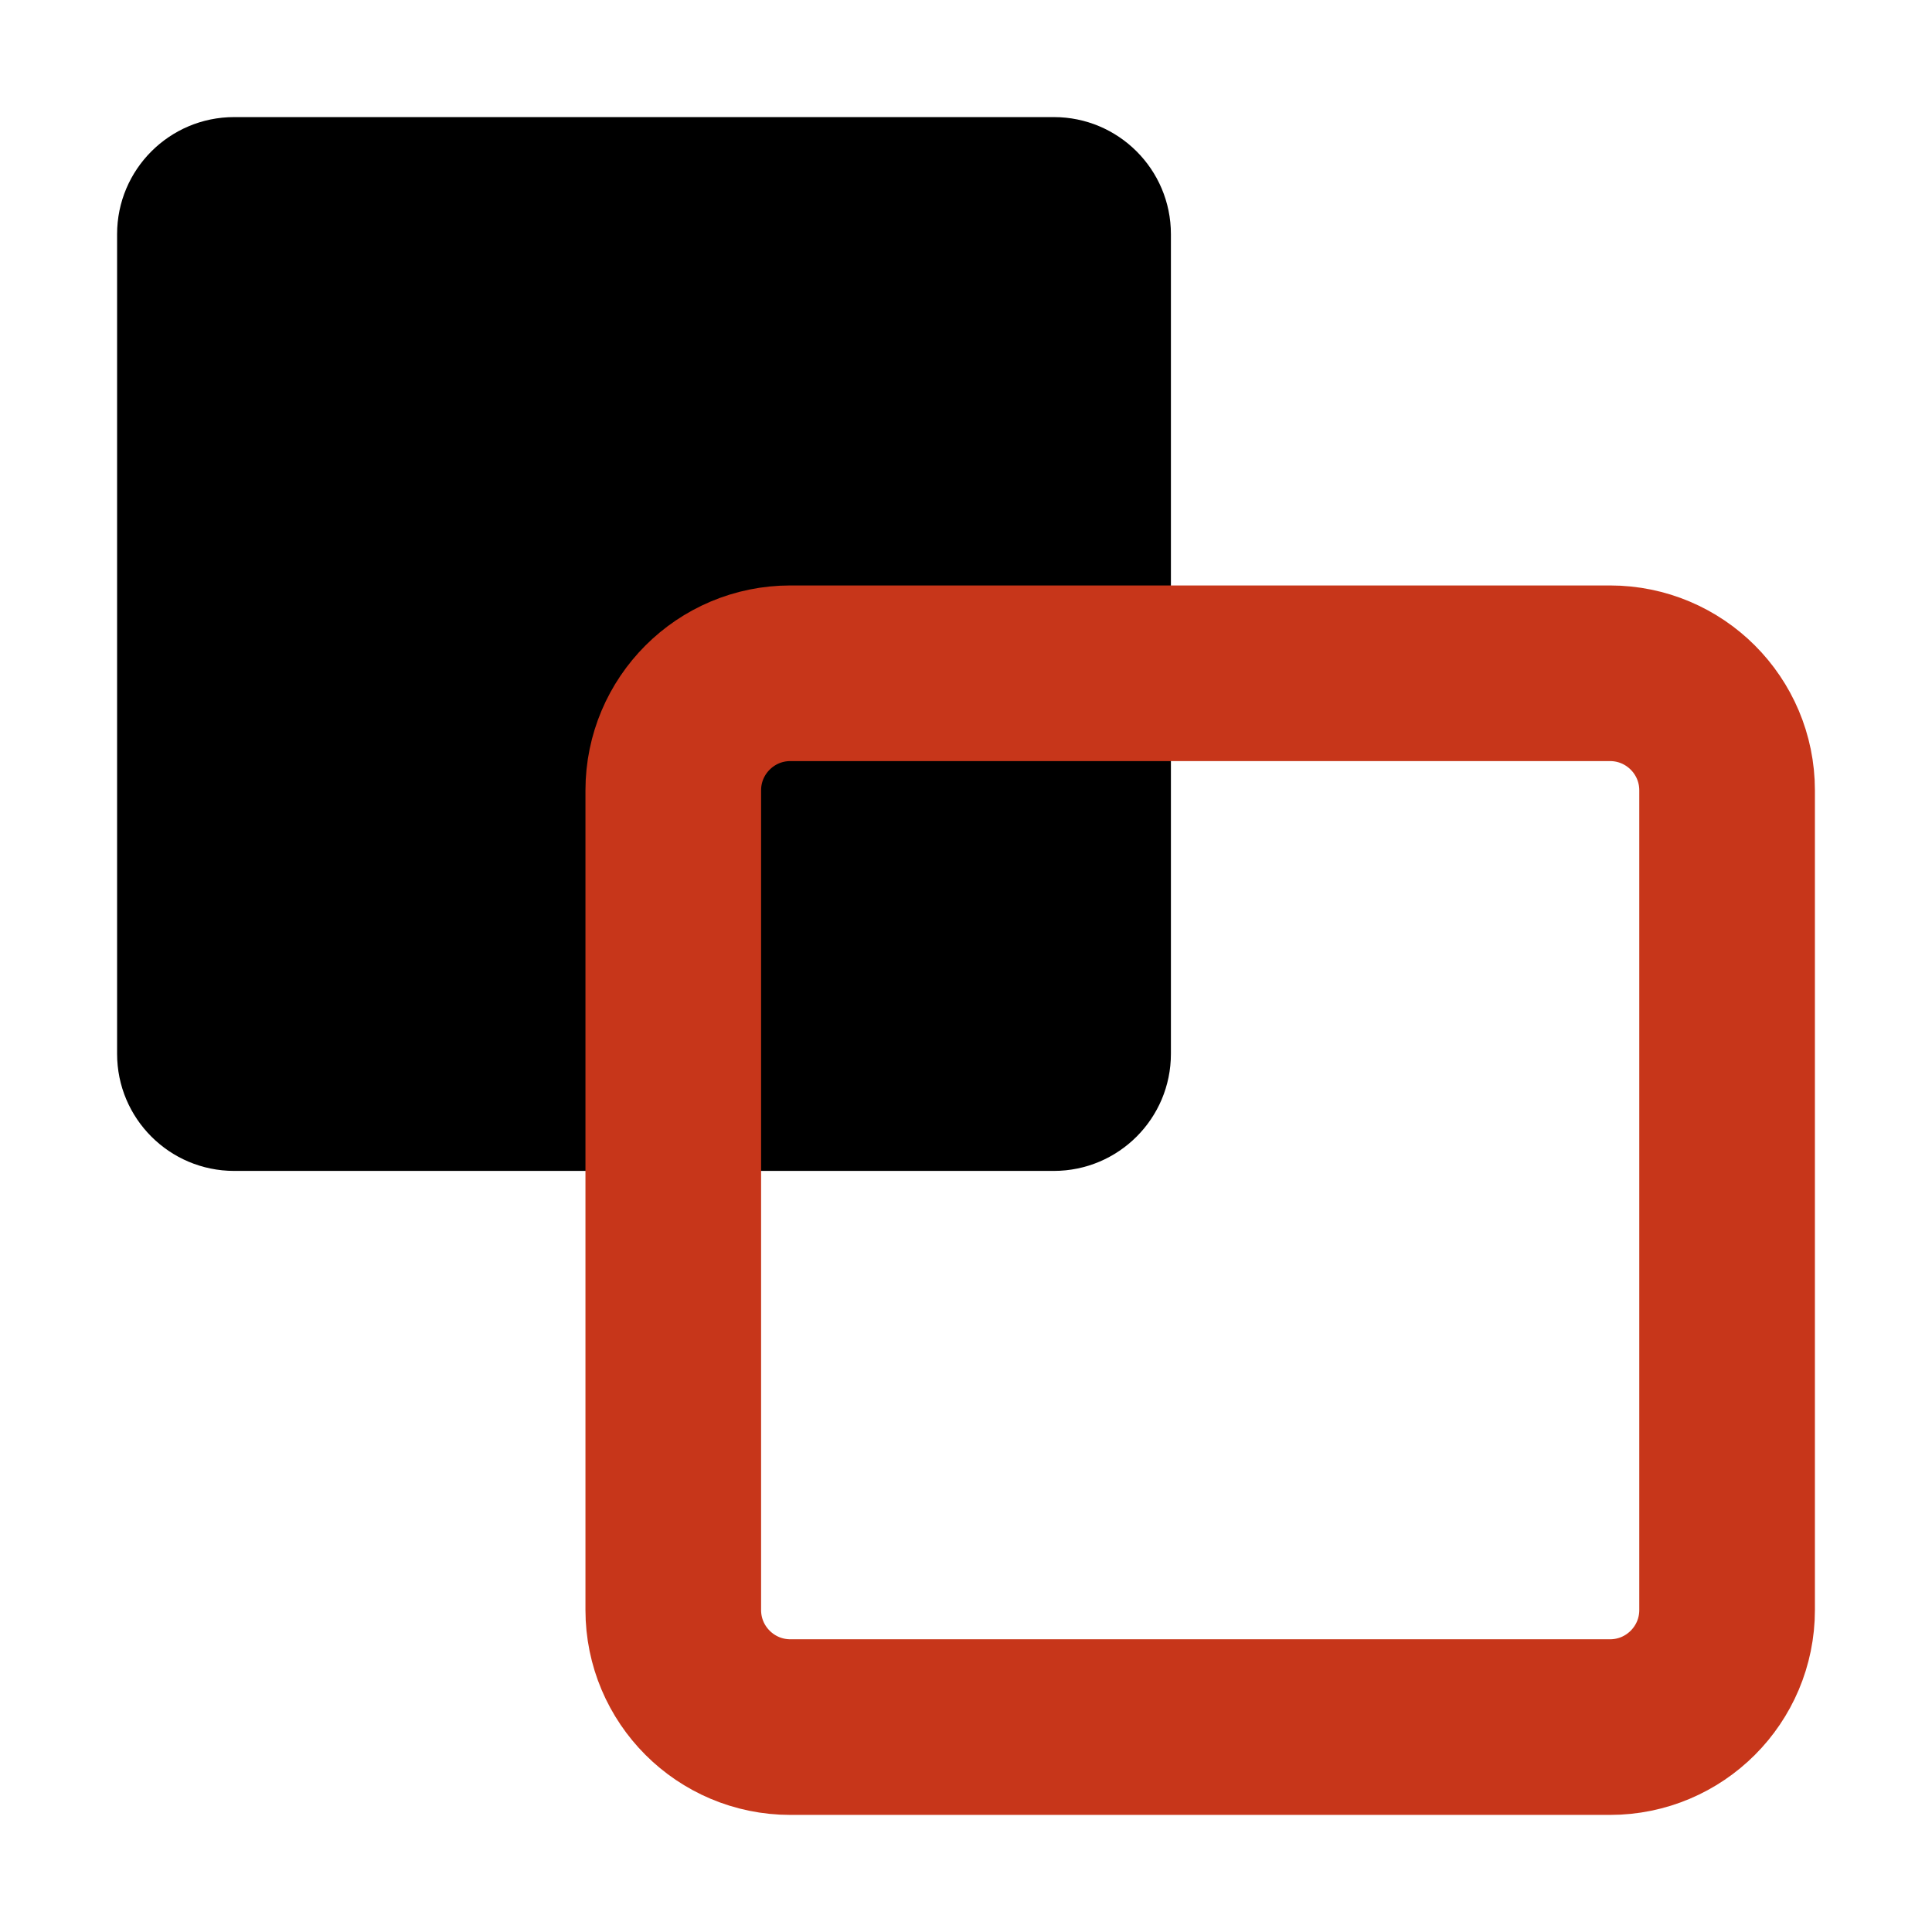
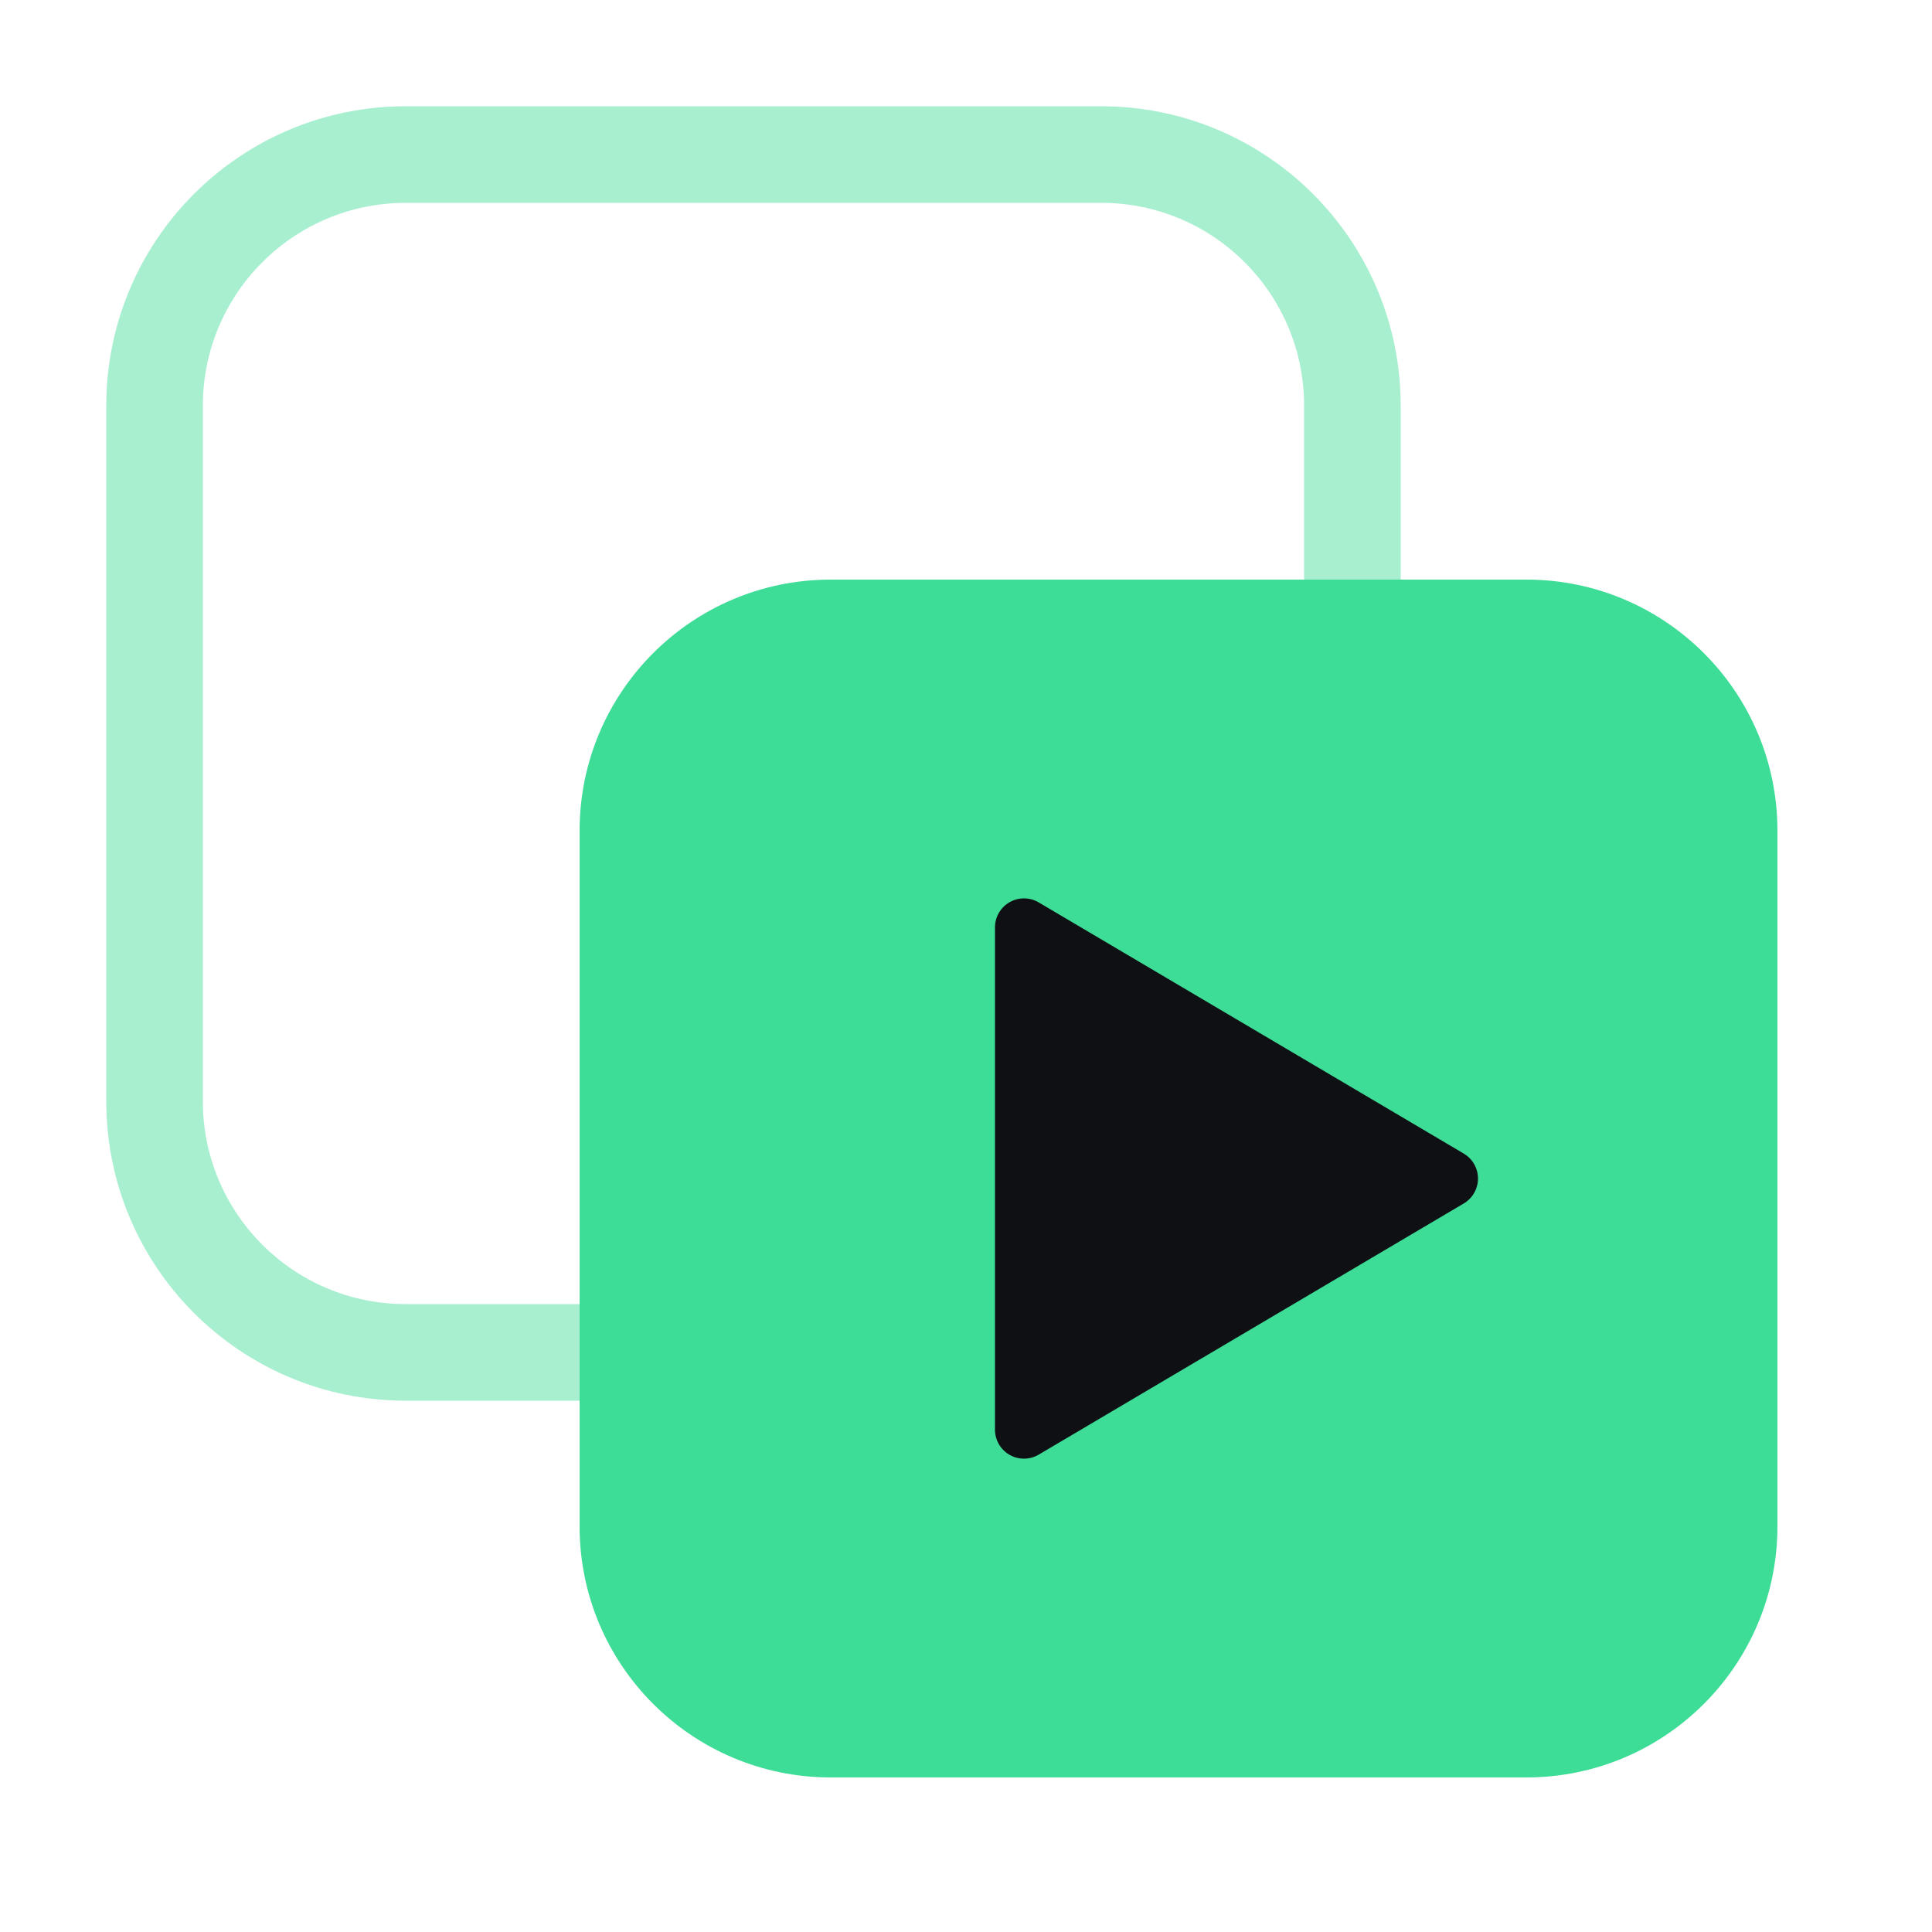
- <svg xmlns="http://www.w3.org/2000/svg" viewBox="0 0 33 33" width="33" height="33" role="img" aria-label="kaviri">
-   <rect x="2" y="2" width="18" height="18" rx="2" fill="currentColor" />
-   <rect x="11.5" y="11.5" width="18" height="18" rx="2" fill="none" stroke="#c7361a" stroke-width="3" />
+ <svg xmlns="http://www.w3.org/2000/svg" viewBox="0 0 100 100" width="100" height="100" role="img" aria-label="kaviri">
+   <rect x="8" y="8" width="62" height="62" rx="13" fill="none" stroke="#3ddc97" stroke-width="5" opacity="0.45" />
+   <rect x="30" y="30" width="62" height="62" rx="13" fill="#3ddc97" />
+   <path d="M53 48L53 74L75 61Z" fill="#0e1013" stroke="#0e1013" stroke-width="3" stroke-linejoin="round" />
</svg>
